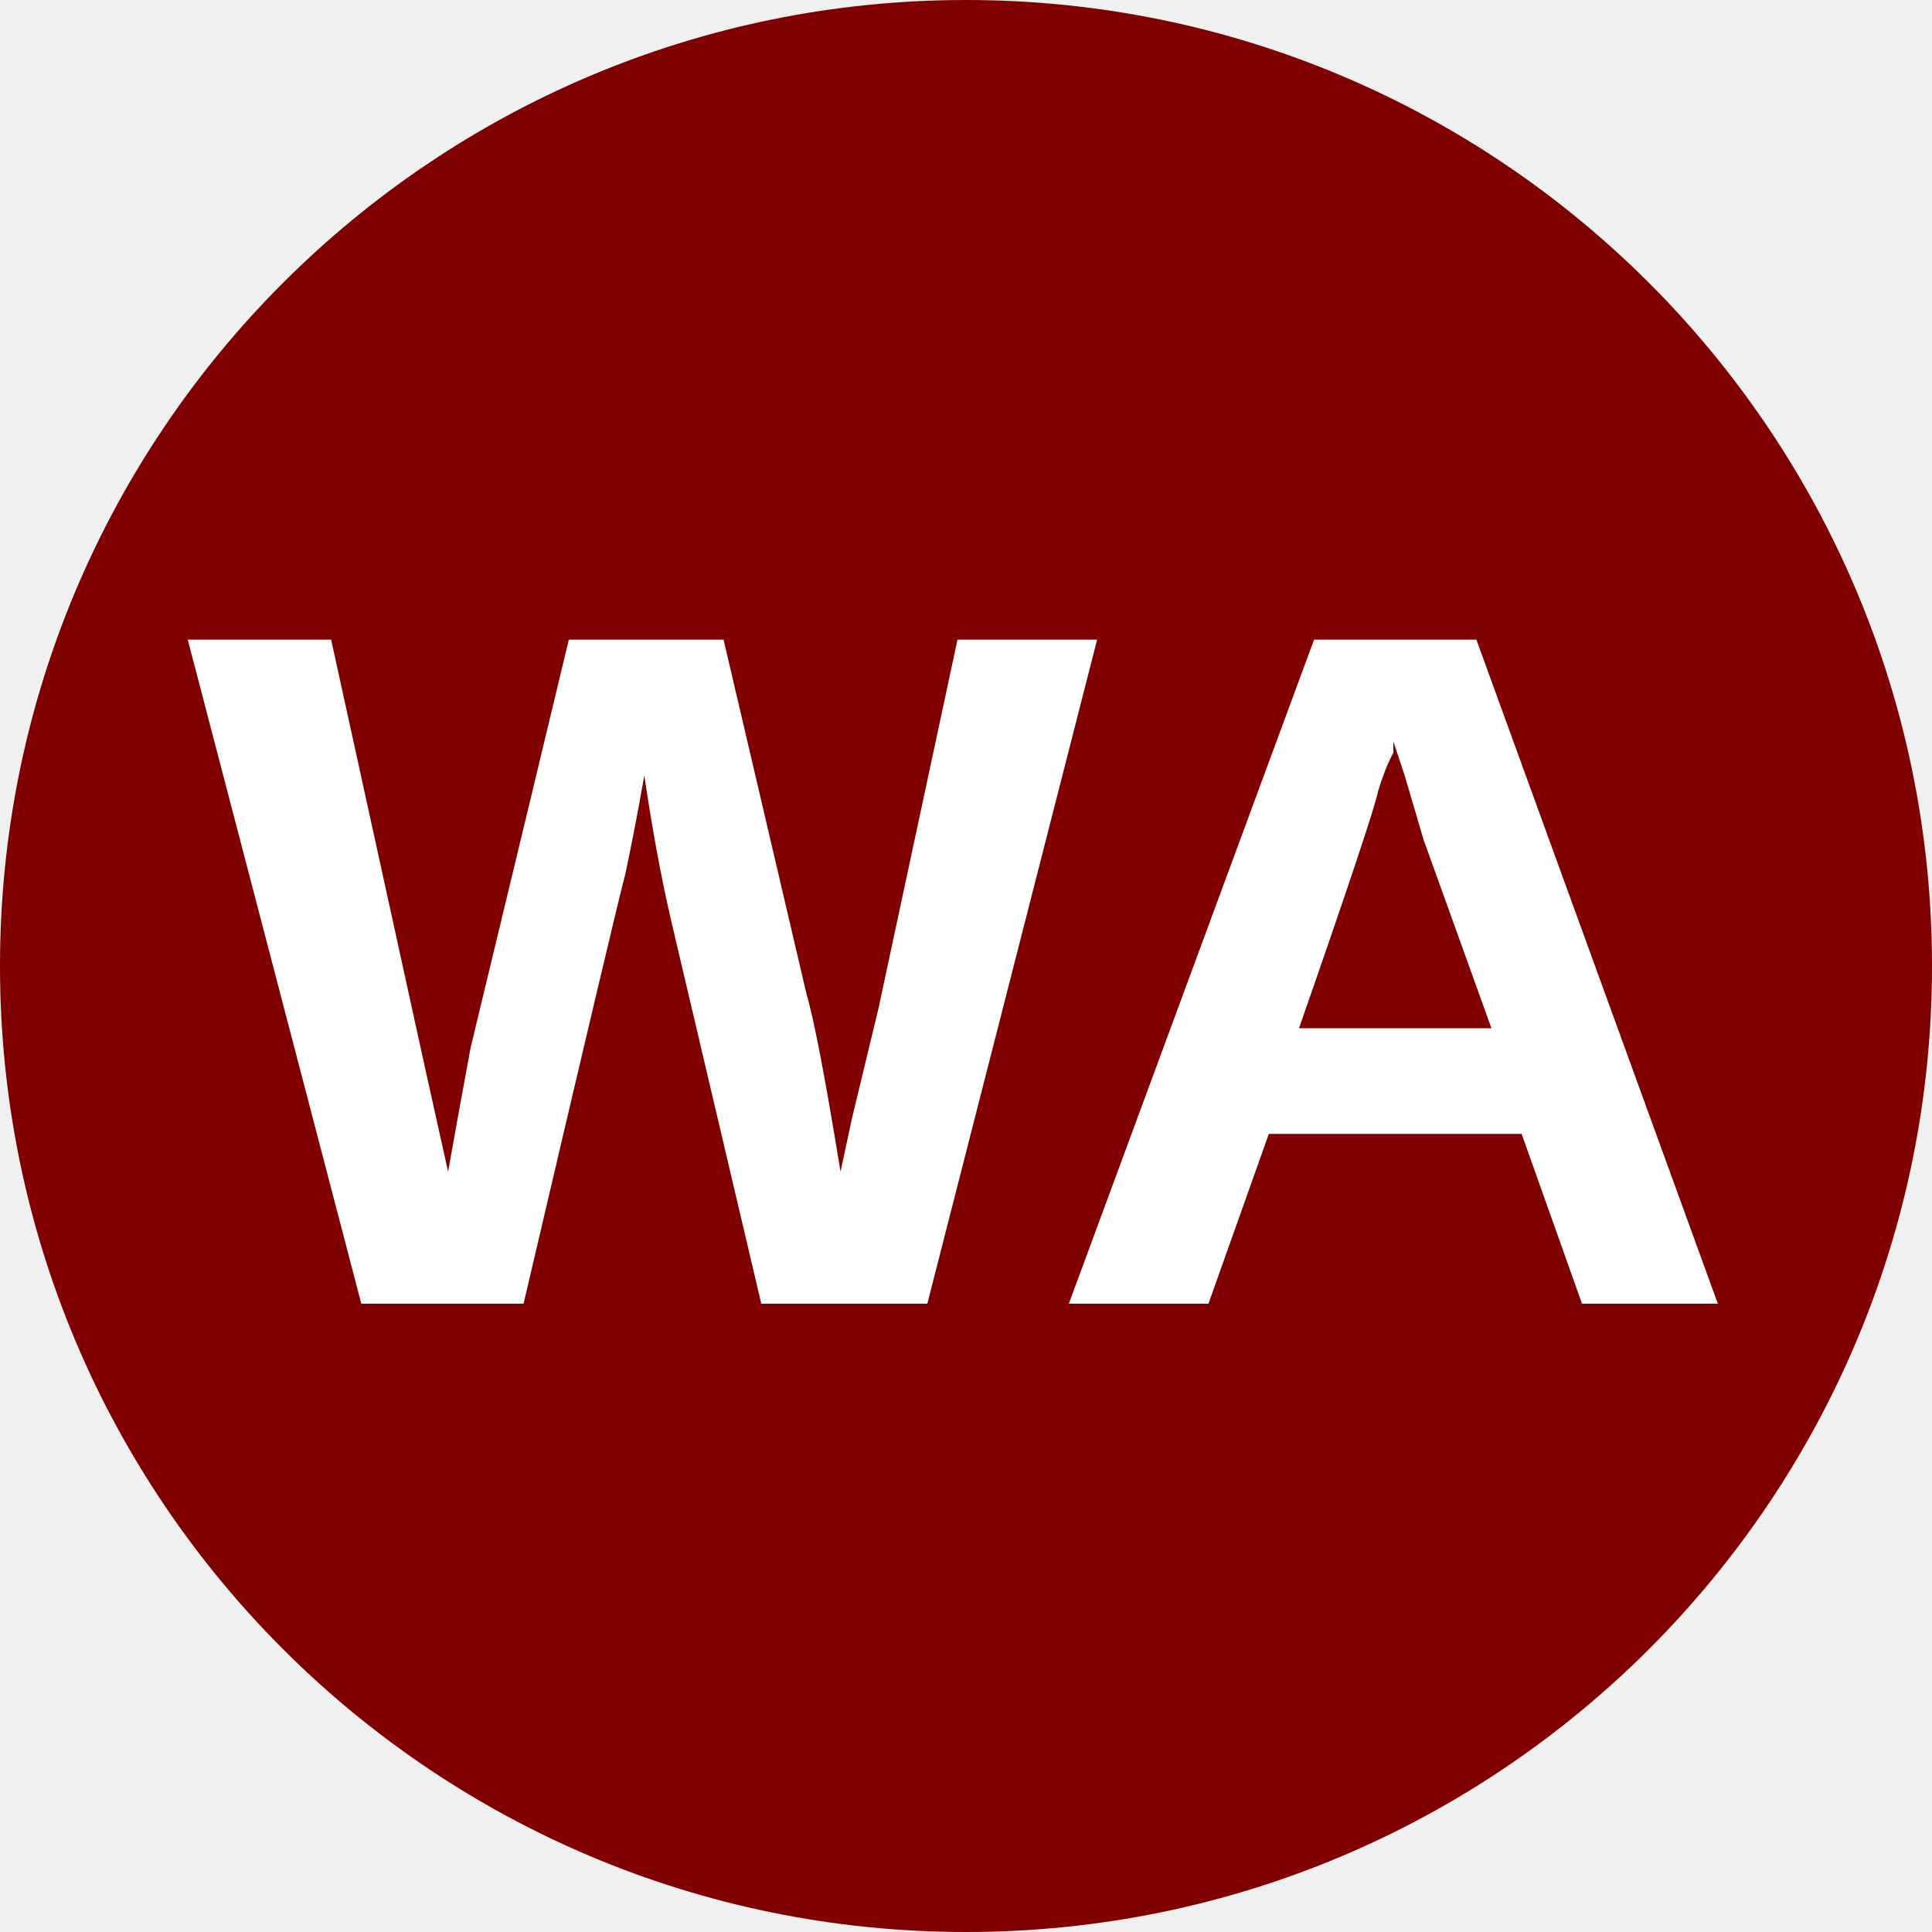
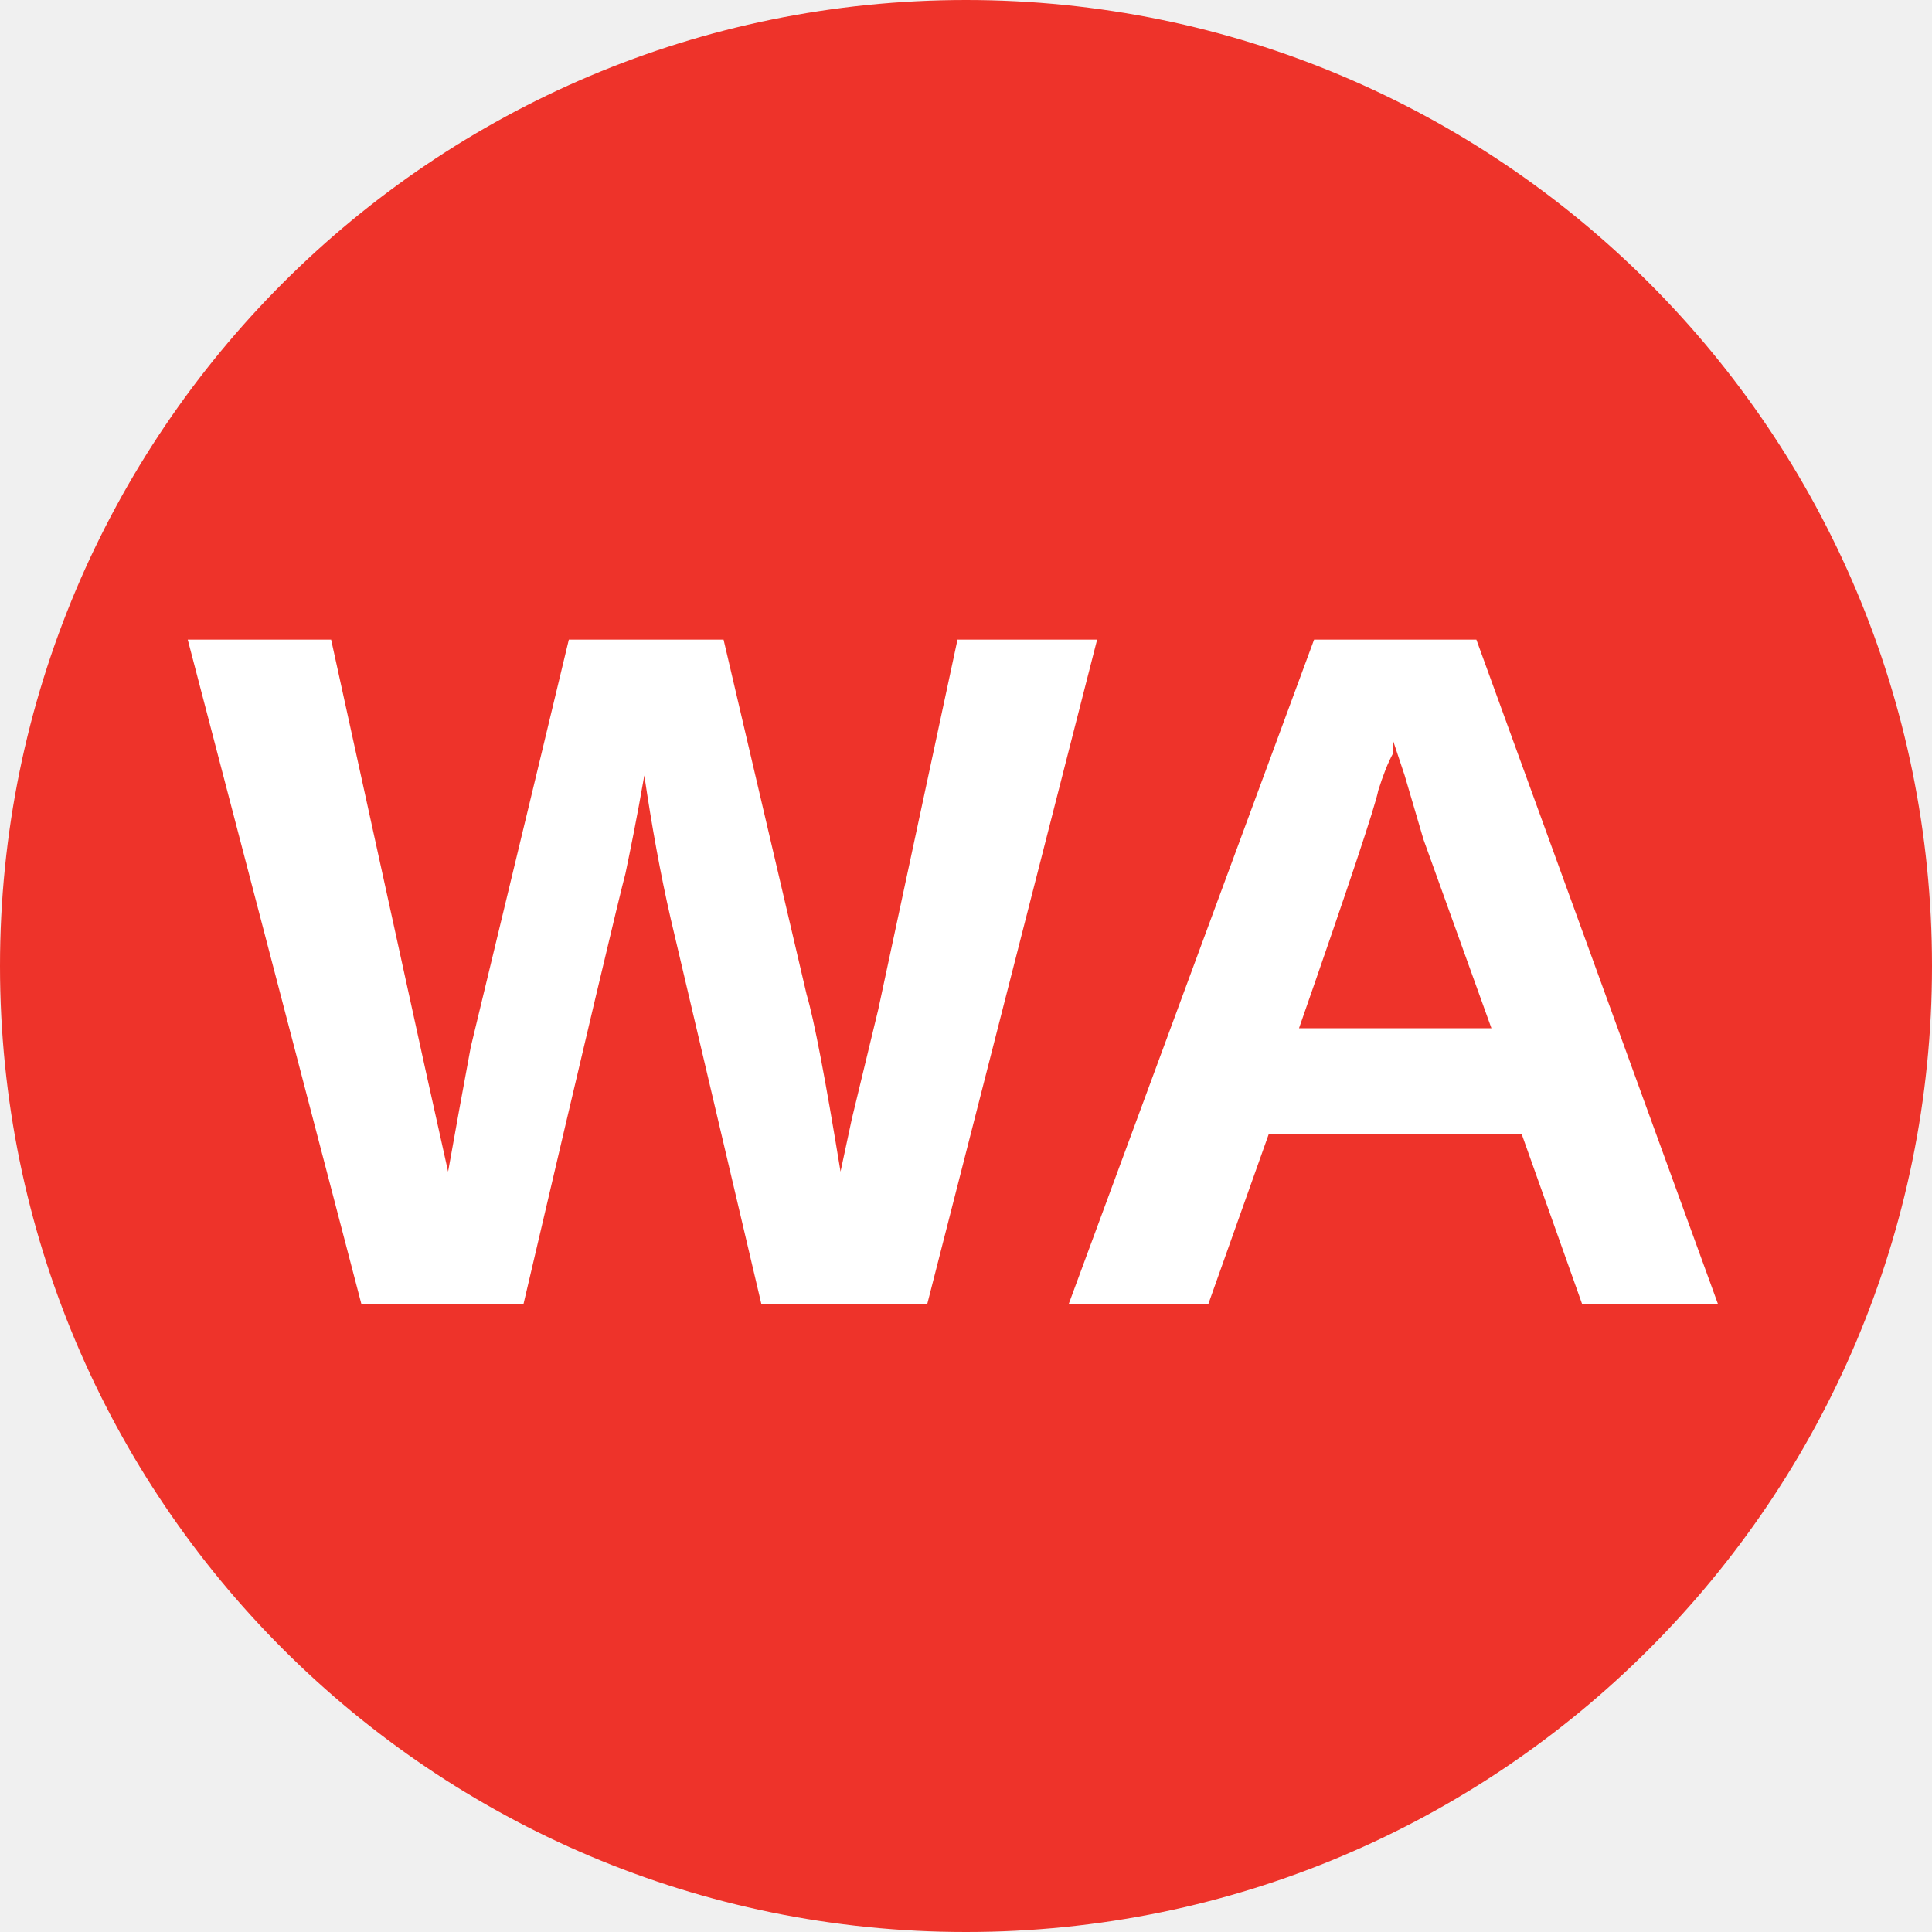
<svg xmlns="http://www.w3.org/2000/svg" viewBox="0 0 8 8">
-   <circle cx="4" cy="4" r="4" fill="maroon" />
+   <circle cx="4" cy="4" r="4" fill="#ee332a" />
  <text x="4" y="5.4" text-anchor="middle" font-weight="700" font-size="4" font-family="Arial" fill="#fff">WA</text>
</svg>
